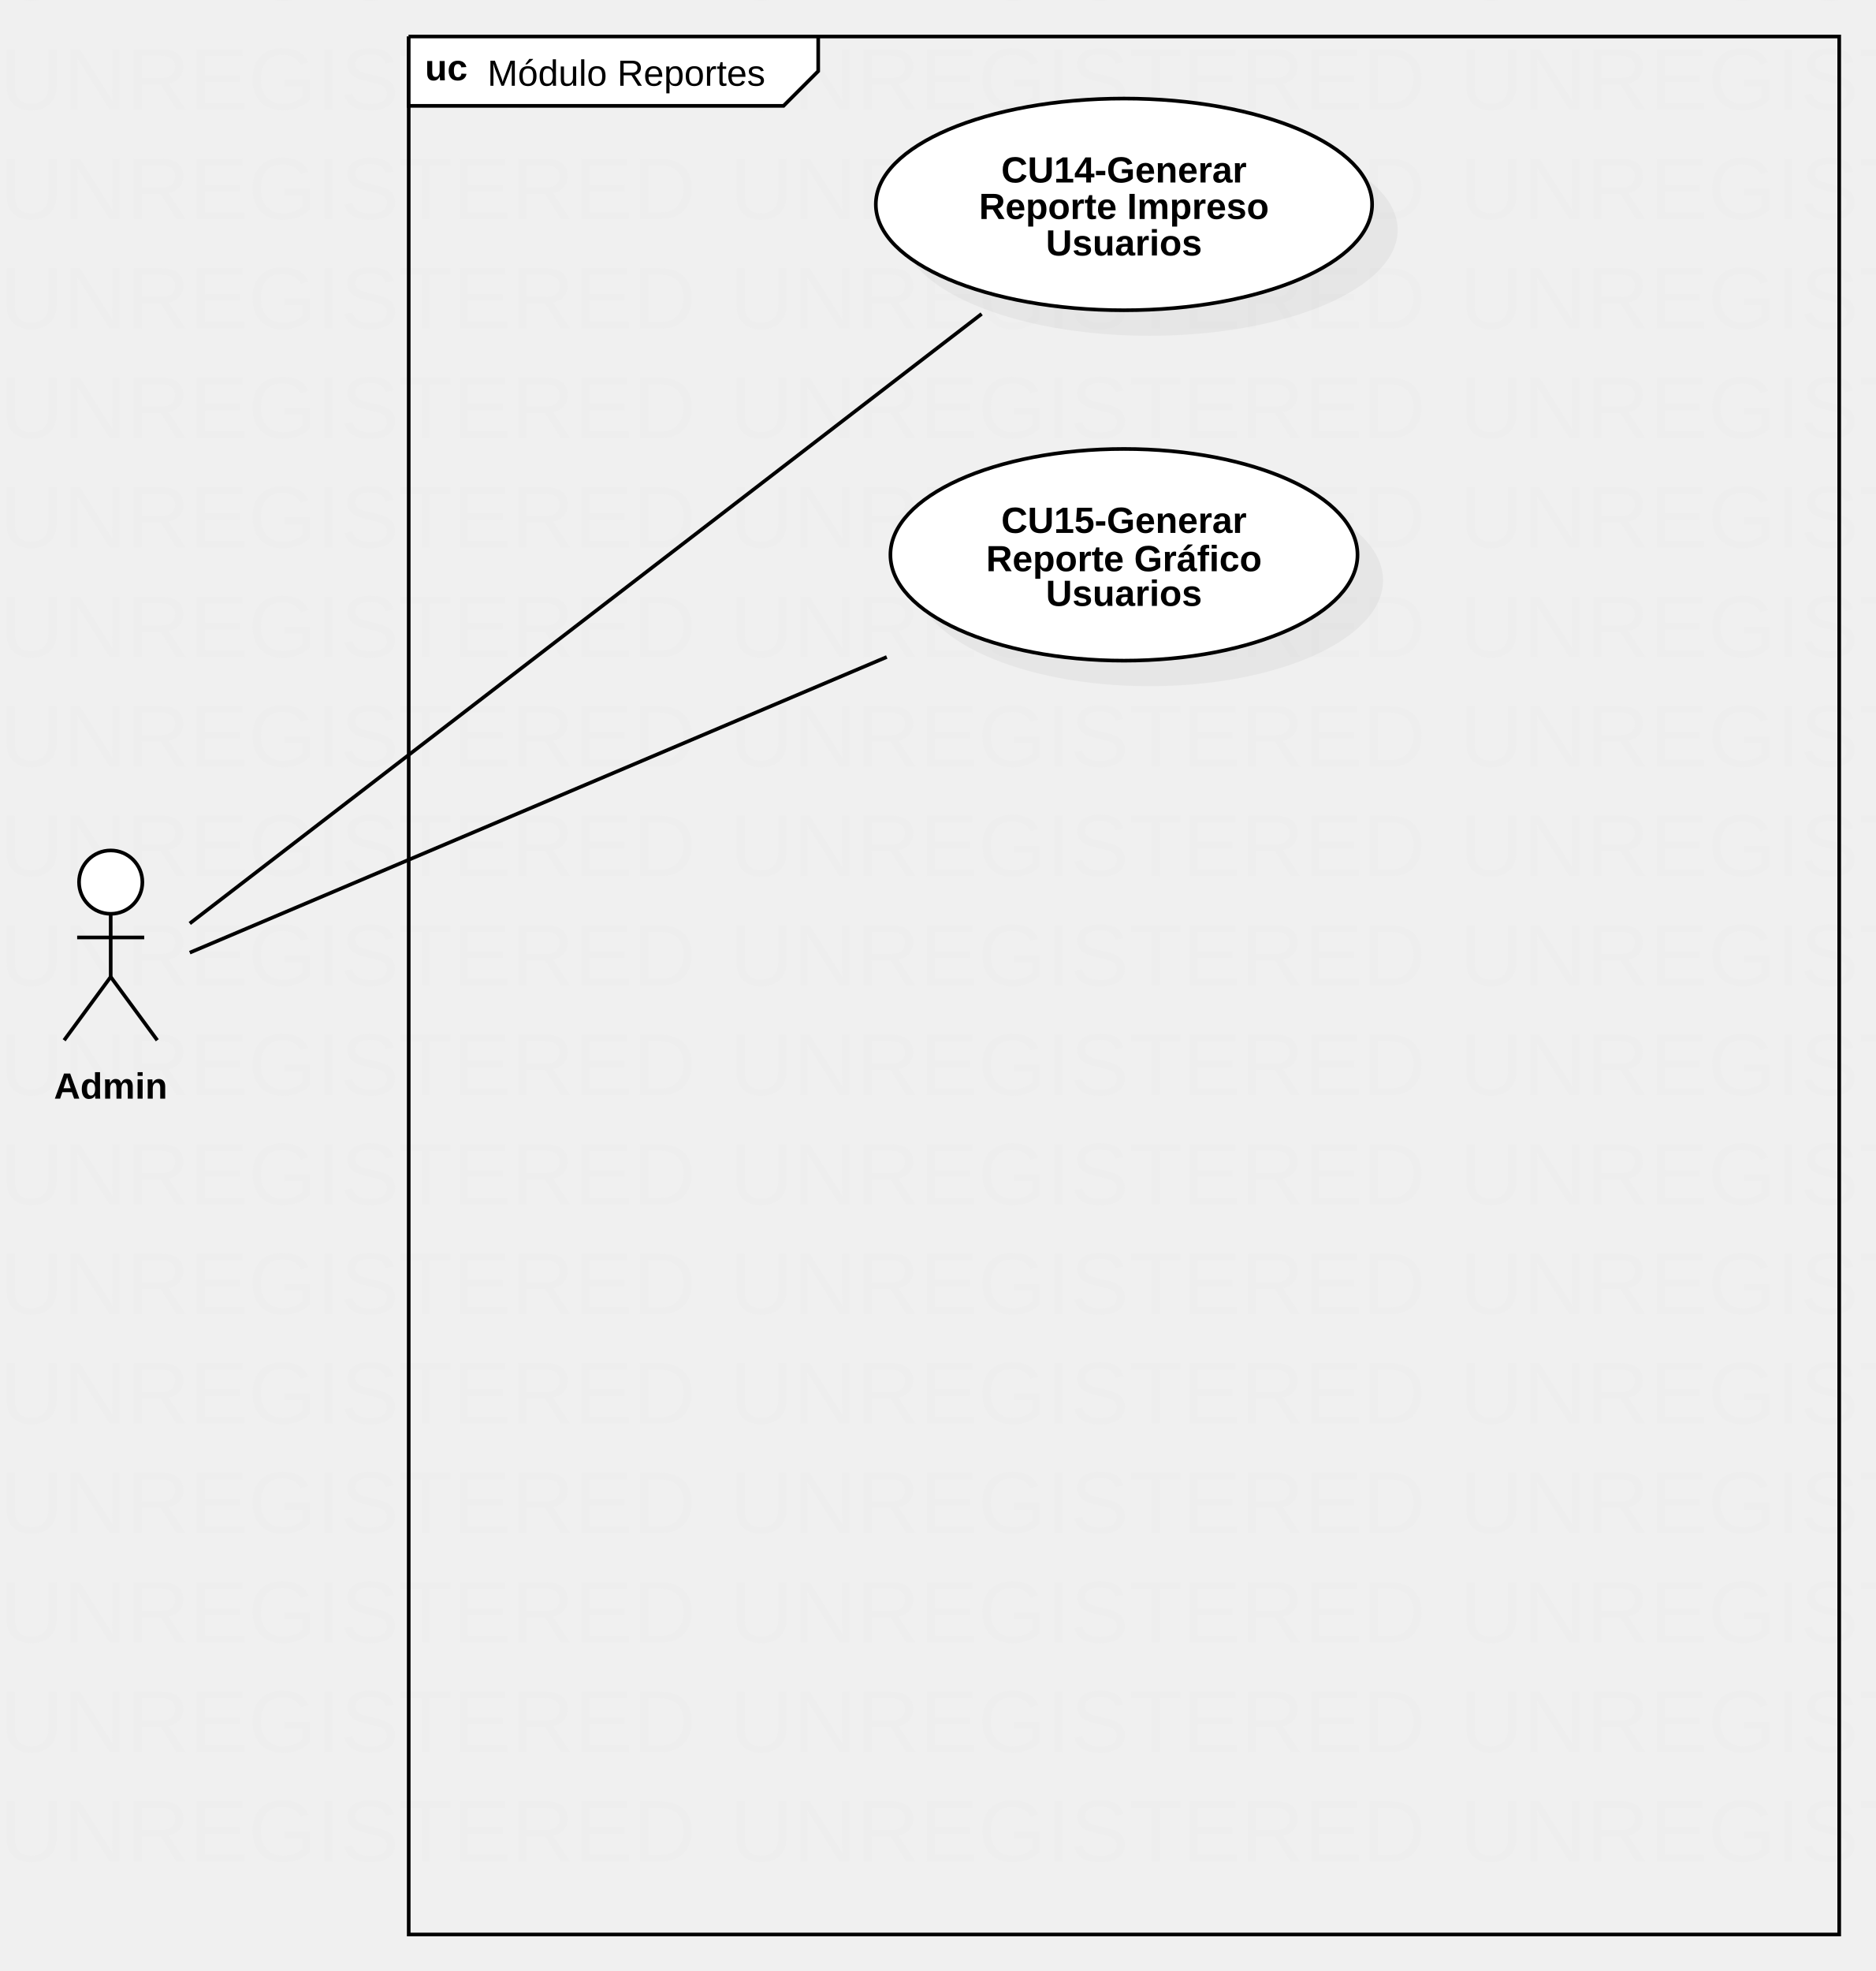
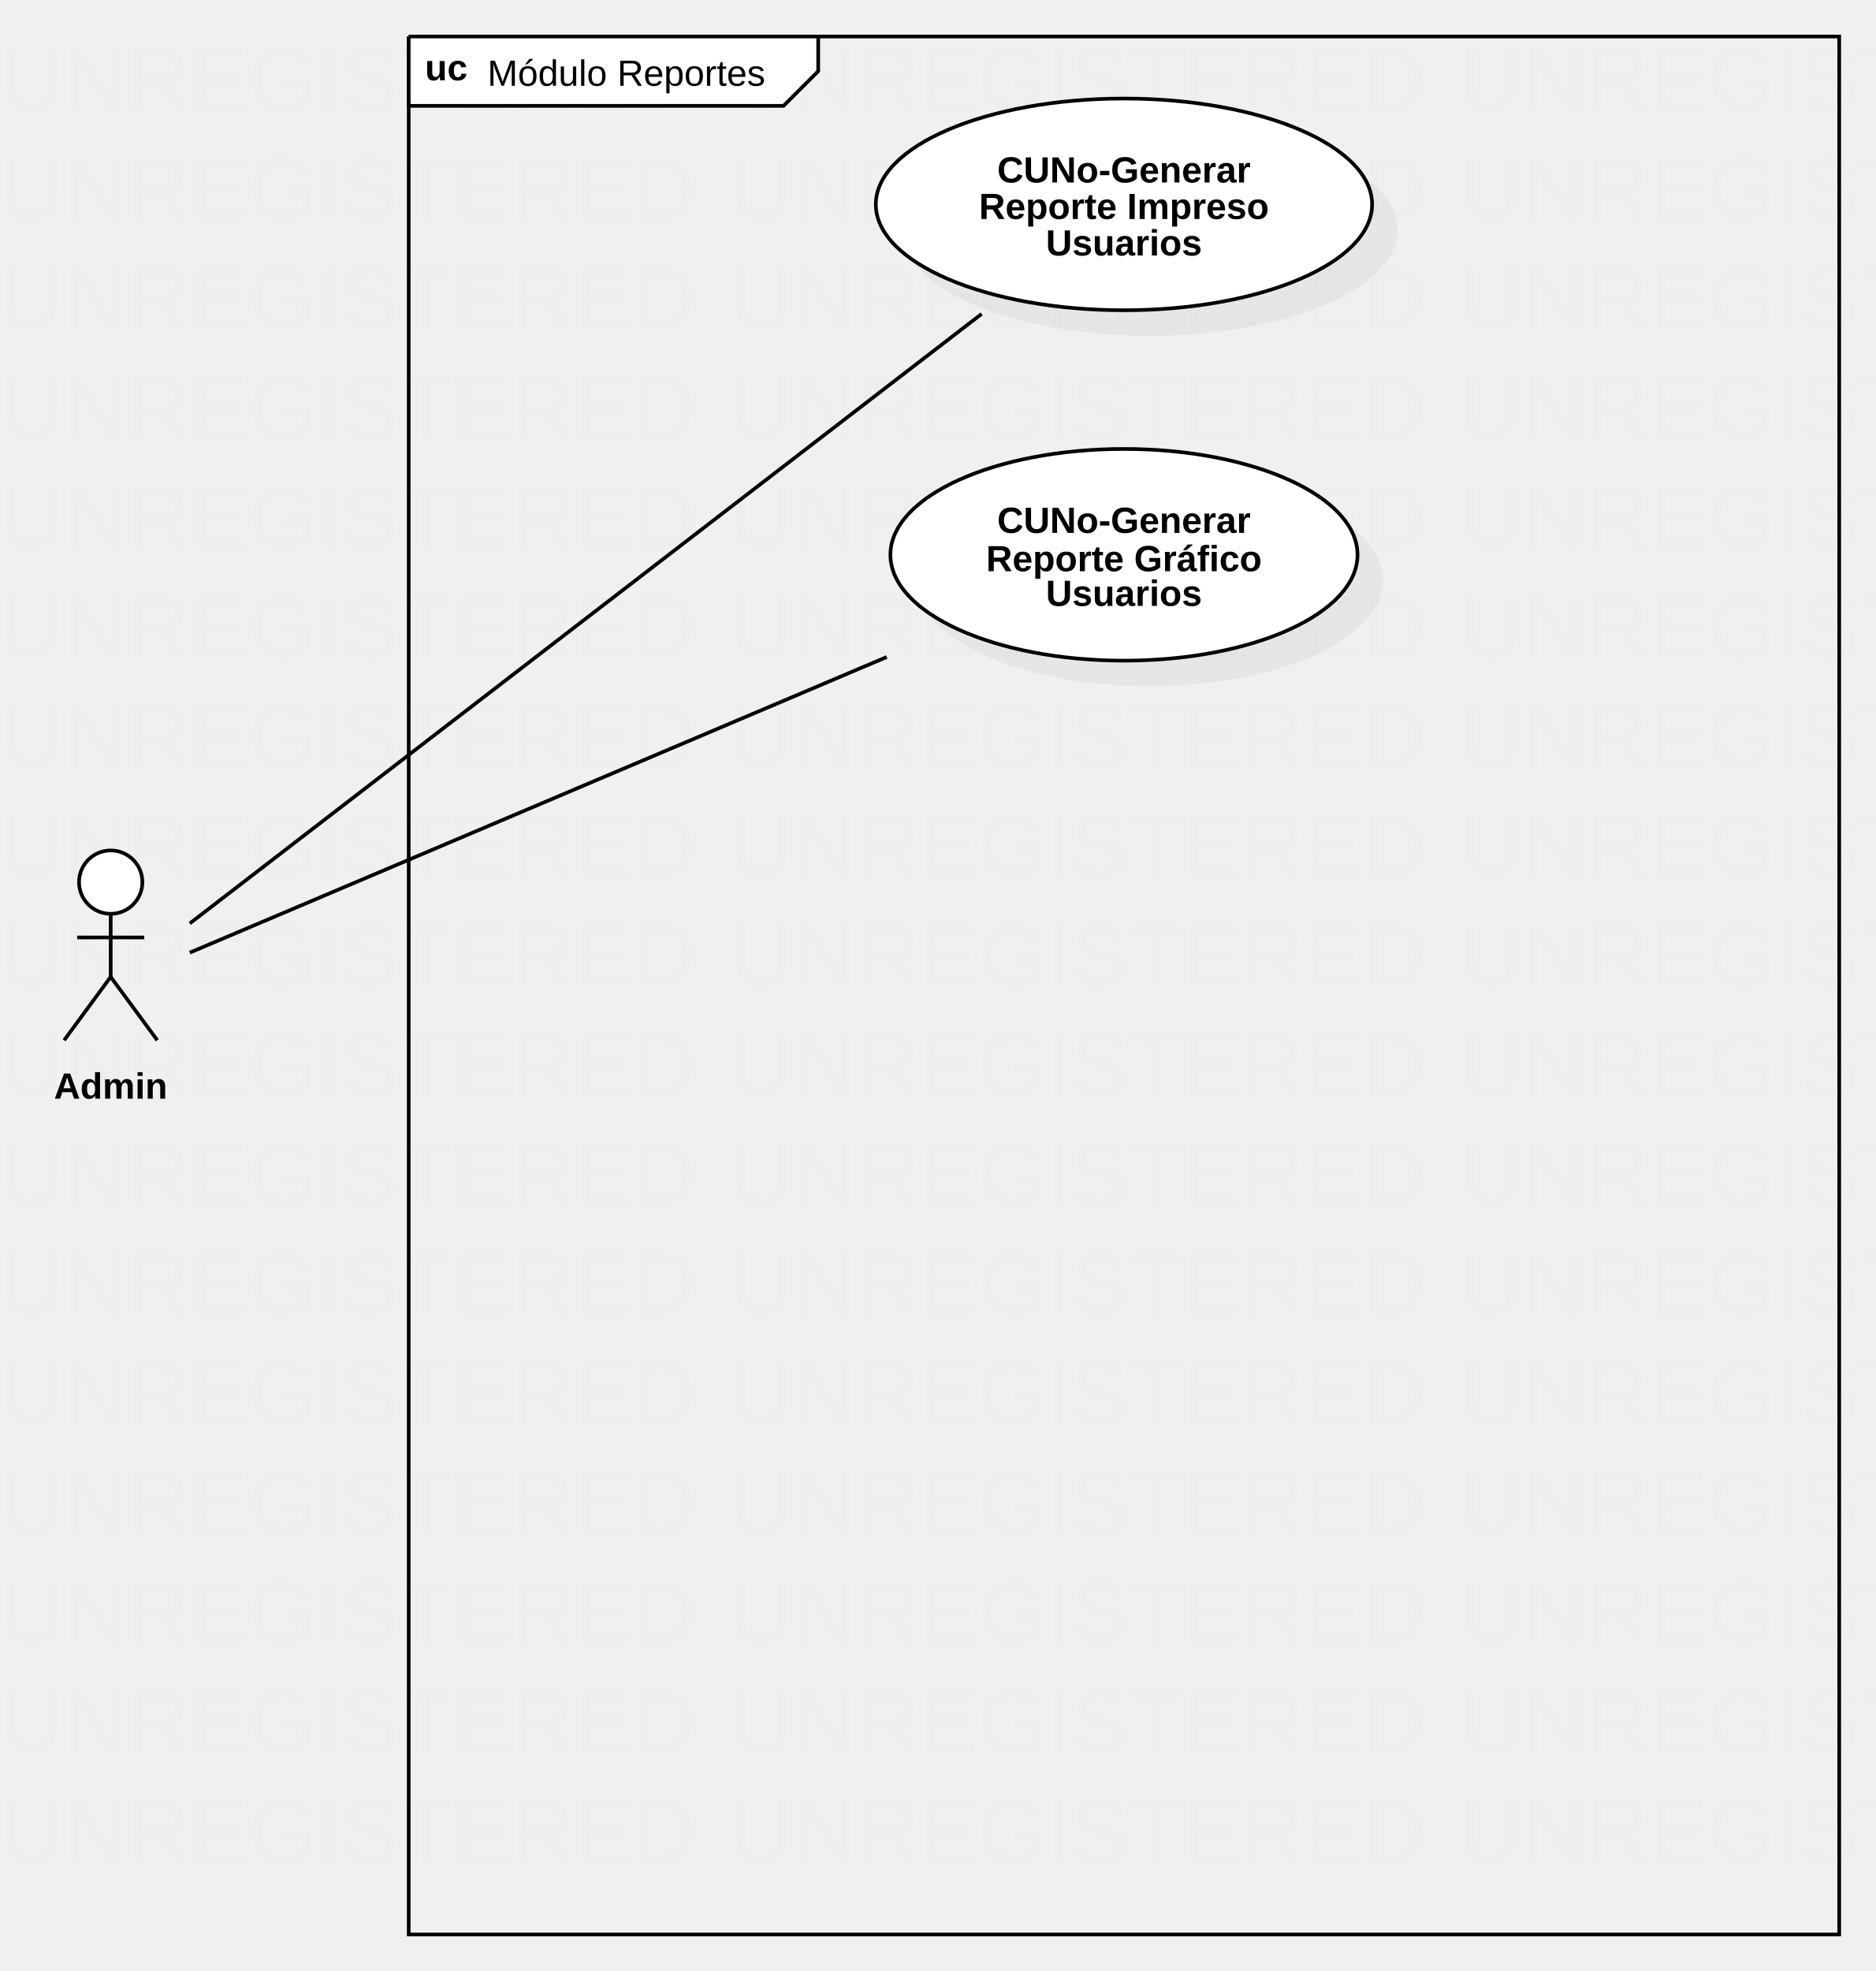
<svg xmlns="http://www.w3.org/2000/svg" version="1.1" width="514" height="540">
  <defs />
  <g>
    <text fill="#eeeeee" stroke="none" font-family="Arial" font-size="24px" font-style="normal" font-weight="normal" text-decoration="none" x="0" y="0">UNREGISTERED</text>
    <text fill="#eeeeee" stroke="none" font-family="Arial" font-size="24px" font-style="normal" font-weight="normal" text-decoration="none" x="0" y="30">UNREGISTERED</text>
    <text fill="#eeeeee" stroke="none" font-family="Arial" font-size="24px" font-style="normal" font-weight="normal" text-decoration="none" x="0" y="60">UNREGISTERED</text>
    <text fill="#eeeeee" stroke="none" font-family="Arial" font-size="24px" font-style="normal" font-weight="normal" text-decoration="none" x="0" y="90">UNREGISTERED</text>
    <text fill="#eeeeee" stroke="none" font-family="Arial" font-size="24px" font-style="normal" font-weight="normal" text-decoration="none" x="0" y="120">UNREGISTERED</text>
    <text fill="#eeeeee" stroke="none" font-family="Arial" font-size="24px" font-style="normal" font-weight="normal" text-decoration="none" x="0" y="150">UNREGISTERED</text>
    <text fill="#eeeeee" stroke="none" font-family="Arial" font-size="24px" font-style="normal" font-weight="normal" text-decoration="none" x="0" y="180">UNREGISTERED</text>
    <text fill="#eeeeee" stroke="none" font-family="Arial" font-size="24px" font-style="normal" font-weight="normal" text-decoration="none" x="0" y="210">UNREGISTERED</text>
    <text fill="#eeeeee" stroke="none" font-family="Arial" font-size="24px" font-style="normal" font-weight="normal" text-decoration="none" x="0" y="240">UNREGISTERED</text>
    <text fill="#eeeeee" stroke="none" font-family="Arial" font-size="24px" font-style="normal" font-weight="normal" text-decoration="none" x="0" y="270">UNREGISTERED</text>
    <text fill="#eeeeee" stroke="none" font-family="Arial" font-size="24px" font-style="normal" font-weight="normal" text-decoration="none" x="0" y="300">UNREGISTERED</text>
    <text fill="#eeeeee" stroke="none" font-family="Arial" font-size="24px" font-style="normal" font-weight="normal" text-decoration="none" x="0" y="330">UNREGISTERED</text>
    <text fill="#eeeeee" stroke="none" font-family="Arial" font-size="24px" font-style="normal" font-weight="normal" text-decoration="none" x="0" y="360">UNREGISTERED</text>
    <text fill="#eeeeee" stroke="none" font-family="Arial" font-size="24px" font-style="normal" font-weight="normal" text-decoration="none" x="0" y="390">UNREGISTERED</text>
    <text fill="#eeeeee" stroke="none" font-family="Arial" font-size="24px" font-style="normal" font-weight="normal" text-decoration="none" x="0" y="420">UNREGISTERED</text>
    <text fill="#eeeeee" stroke="none" font-family="Arial" font-size="24px" font-style="normal" font-weight="normal" text-decoration="none" x="0" y="450">UNREGISTERED</text>
    <text fill="#eeeeee" stroke="none" font-family="Arial" font-size="24px" font-style="normal" font-weight="normal" text-decoration="none" x="0" y="480">UNREGISTERED</text>
    <text fill="#eeeeee" stroke="none" font-family="Arial" font-size="24px" font-style="normal" font-weight="normal" text-decoration="none" x="0" y="510">UNREGISTERED</text>
    <text fill="#eeeeee" stroke="none" font-family="Arial" font-size="24px" font-style="normal" font-weight="normal" text-decoration="none" x="200" y="0">UNREGISTERED</text>
    <text fill="#eeeeee" stroke="none" font-family="Arial" font-size="24px" font-style="normal" font-weight="normal" text-decoration="none" x="200" y="30">UNREGISTERED</text>
    <text fill="#eeeeee" stroke="none" font-family="Arial" font-size="24px" font-style="normal" font-weight="normal" text-decoration="none" x="200" y="60">UNREGISTERED</text>
    <text fill="#eeeeee" stroke="none" font-family="Arial" font-size="24px" font-style="normal" font-weight="normal" text-decoration="none" x="200" y="90">UNREGISTERED</text>
    <text fill="#eeeeee" stroke="none" font-family="Arial" font-size="24px" font-style="normal" font-weight="normal" text-decoration="none" x="200" y="120">UNREGISTERED</text>
    <text fill="#eeeeee" stroke="none" font-family="Arial" font-size="24px" font-style="normal" font-weight="normal" text-decoration="none" x="200" y="150">UNREGISTERED</text>
    <text fill="#eeeeee" stroke="none" font-family="Arial" font-size="24px" font-style="normal" font-weight="normal" text-decoration="none" x="200" y="180">UNREGISTERED</text>
    <text fill="#eeeeee" stroke="none" font-family="Arial" font-size="24px" font-style="normal" font-weight="normal" text-decoration="none" x="200" y="210">UNREGISTERED</text>
    <text fill="#eeeeee" stroke="none" font-family="Arial" font-size="24px" font-style="normal" font-weight="normal" text-decoration="none" x="200" y="240">UNREGISTERED</text>
    <text fill="#eeeeee" stroke="none" font-family="Arial" font-size="24px" font-style="normal" font-weight="normal" text-decoration="none" x="200" y="270">UNREGISTERED</text>
    <text fill="#eeeeee" stroke="none" font-family="Arial" font-size="24px" font-style="normal" font-weight="normal" text-decoration="none" x="200" y="300">UNREGISTERED</text>
    <text fill="#eeeeee" stroke="none" font-family="Arial" font-size="24px" font-style="normal" font-weight="normal" text-decoration="none" x="200" y="330">UNREGISTERED</text>
    <text fill="#eeeeee" stroke="none" font-family="Arial" font-size="24px" font-style="normal" font-weight="normal" text-decoration="none" x="200" y="360">UNREGISTERED</text>
    <text fill="#eeeeee" stroke="none" font-family="Arial" font-size="24px" font-style="normal" font-weight="normal" text-decoration="none" x="200" y="390">UNREGISTERED</text>
    <text fill="#eeeeee" stroke="none" font-family="Arial" font-size="24px" font-style="normal" font-weight="normal" text-decoration="none" x="200" y="420">UNREGISTERED</text>
    <text fill="#eeeeee" stroke="none" font-family="Arial" font-size="24px" font-style="normal" font-weight="normal" text-decoration="none" x="200" y="450">UNREGISTERED</text>
    <text fill="#eeeeee" stroke="none" font-family="Arial" font-size="24px" font-style="normal" font-weight="normal" text-decoration="none" x="200" y="480">UNREGISTERED</text>
    <text fill="#eeeeee" stroke="none" font-family="Arial" font-size="24px" font-style="normal" font-weight="normal" text-decoration="none" x="200" y="510">UNREGISTERED</text>
    <text fill="#eeeeee" stroke="none" font-family="Arial" font-size="24px" font-style="normal" font-weight="normal" text-decoration="none" x="400" y="0">UNREGISTERED</text>
    <text fill="#eeeeee" stroke="none" font-family="Arial" font-size="24px" font-style="normal" font-weight="normal" text-decoration="none" x="400" y="30">UNREGISTERED</text>
    <text fill="#eeeeee" stroke="none" font-family="Arial" font-size="24px" font-style="normal" font-weight="normal" text-decoration="none" x="400" y="60">UNREGISTERED</text>
    <text fill="#eeeeee" stroke="none" font-family="Arial" font-size="24px" font-style="normal" font-weight="normal" text-decoration="none" x="400" y="90">UNREGISTERED</text>
    <text fill="#eeeeee" stroke="none" font-family="Arial" font-size="24px" font-style="normal" font-weight="normal" text-decoration="none" x="400" y="120">UNREGISTERED</text>
    <text fill="#eeeeee" stroke="none" font-family="Arial" font-size="24px" font-style="normal" font-weight="normal" text-decoration="none" x="400" y="150">UNREGISTERED</text>
    <text fill="#eeeeee" stroke="none" font-family="Arial" font-size="24px" font-style="normal" font-weight="normal" text-decoration="none" x="400" y="180">UNREGISTERED</text>
    <text fill="#eeeeee" stroke="none" font-family="Arial" font-size="24px" font-style="normal" font-weight="normal" text-decoration="none" x="400" y="210">UNREGISTERED</text>
    <text fill="#eeeeee" stroke="none" font-family="Arial" font-size="24px" font-style="normal" font-weight="normal" text-decoration="none" x="400" y="240">UNREGISTERED</text>
    <text fill="#eeeeee" stroke="none" font-family="Arial" font-size="24px" font-style="normal" font-weight="normal" text-decoration="none" x="400" y="270">UNREGISTERED</text>
    <text fill="#eeeeee" stroke="none" font-family="Arial" font-size="24px" font-style="normal" font-weight="normal" text-decoration="none" x="400" y="300">UNREGISTERED</text>
    <text fill="#eeeeee" stroke="none" font-family="Arial" font-size="24px" font-style="normal" font-weight="normal" text-decoration="none" x="400" y="330">UNREGISTERED</text>
    <text fill="#eeeeee" stroke="none" font-family="Arial" font-size="24px" font-style="normal" font-weight="normal" text-decoration="none" x="400" y="360">UNREGISTERED</text>
    <text fill="#eeeeee" stroke="none" font-family="Arial" font-size="24px" font-style="normal" font-weight="normal" text-decoration="none" x="400" y="390">UNREGISTERED</text>
    <text fill="#eeeeee" stroke="none" font-family="Arial" font-size="24px" font-style="normal" font-weight="normal" text-decoration="none" x="400" y="420">UNREGISTERED</text>
    <text fill="#eeeeee" stroke="none" font-family="Arial" font-size="24px" font-style="normal" font-weight="normal" text-decoration="none" x="400" y="450">UNREGISTERED</text>
    <text fill="#eeeeee" stroke="none" font-family="Arial" font-size="24px" font-style="normal" font-weight="normal" text-decoration="none" x="400" y="480">UNREGISTERED</text>
    <text fill="#eeeeee" stroke="none" font-family="Arial" font-size="24px" font-style="normal" font-weight="normal" text-decoration="none" x="400" y="510">UNREGISTERED</text>
    <g transform="translate(-94,-61) scale(1,1)">
      <path fill="none" stroke="#000000" d="M 206 71 L 598 71 L 598 591 L 206 591 L 206 71" stroke-miterlimit="10" />
    </g>
    <g transform="translate(-94,-61) scale(1,1)">
      <path fill="#ffffff" stroke="none" d="M 206 71 L 206 90 L 308.714 90 L 318.214 80.5 L 318.214 71 L 206 71" />
    </g>
    <g transform="translate(-94,-61) scale(1,1)">
      <path fill="none" stroke="#000000" d="M 206 71 L 206 90 L 308.714 90 L 318.214 80.5 L 318.214 71 L 206 71 L 206 71" stroke-miterlimit="10" />
    </g>
    <g transform="translate(-94,-61) scale(1,1)">
      <g>
        <path fill="none" stroke="none" />
        <text fill="#000000" stroke="none" font-family="Arial" font-size="10px" font-style="normal" font-weight="normal" text-decoration="none" x="227.562" y="84.5">Módulo Reportes</text>
      </g>
    </g>
    <g transform="translate(-94,-61) scale(1,1)">
      <g>
        <path fill="none" stroke="none" />
        <text fill="#000000" stroke="none" font-family="Arial" font-size="10px" font-style="normal" font-weight="bold" text-decoration="none" x="210.446" y="83">uc</text>
      </g>
    </g>
    <g transform="translate(-94,-61) scale(1,1)">
      <path fill="#ffffff" stroke="none" d="M 115.658 302.68 C 115.658 297.886 119.544 294 124.337 294 C 129.131 294 133.017 297.886 133.017 302.68 C 133.017 307.474 129.131 311.36 124.337 311.36 C 119.544 311.36 115.658 307.474 115.658 302.68 Z" />
    </g>
    <g transform="translate(-94,-61) scale(1,1)">
      <path fill="none" stroke="#000000" d="M 115.658 302.68 C 115.658 297.886 119.544 294 124.337 294 C 129.131 294 133.017 297.886 133.017 302.68 C 133.017 307.474 129.131 311.36 124.337 311.36 C 119.544 311.36 115.658 307.474 115.658 302.68 Z" stroke-miterlimit="10" />
    </g>
    <g transform="translate(-94,-61) scale(1,1)">
      <path fill="none" stroke="#000000" d="M 124.337 311.36 L 124.337 328.64" stroke-miterlimit="10" />
    </g>
    <g transform="translate(-94,-61) scale(1,1)">
      <path fill="none" stroke="#000000" d="M 115.148 317.84 L 133.527 317.84" stroke-miterlimit="10" />
    </g>
    <g transform="translate(-94,-61) scale(1,1)">
      <path fill="none" stroke="#000000" d="M 124.337 328.64 L 111.574 346" stroke-miterlimit="10" />
    </g>
    <g transform="translate(-94,-61) scale(1,1)">
      <path fill="none" stroke="#000000" d="M 124.337 328.64 L 137.101 346" stroke-miterlimit="10" />
    </g>
    <g transform="translate(-94,-61) scale(1,1)">
      <g>
        <path fill="none" stroke="none" />
        <text fill="#000000" stroke="none" font-family="Arial" font-size="10px" font-style="normal" font-weight="bold" text-decoration="none" x="108.783" y="362">Admin</text>
      </g>
    </g>
    <g transform="translate(-94,-61) scale(1,1)">
      <path fill="#C0C0C0" stroke="none" d="M 341 124 C 341 107.984 371.445 95 409 95 C 446.555 95 477 107.984 477 124 C 477 140.016 446.555 153 409 153 C 371.445 153 341 140.016 341 124 Z" opacity="0.2" />
    </g>
    <g transform="translate(-94,-61) scale(1,1)">
      <path fill="#ffffff" stroke="none" d="M 334 117 C 334 100.984 364.445 88 402 88 C 439.555 88 470 100.984 470 117 C 470 133.016 439.555 146 402 146 C 364.445 146 334 133.016 334 117 Z" />
    </g>
    <g transform="translate(-94,-61) scale(1,1)">
      <path fill="none" stroke="#000000" d="M 334 117 C 334 100.984 364.445 88 402 88 C 439.555 88 470 100.984 470 117 C 470 133.016 439.555 146 402 146 C 364.445 146 334 133.016 334 117 Z" stroke-miterlimit="10" />
    </g>
    <g transform="translate(-94,-61) scale(1,1)">
      <g>
        <path fill="none" stroke="none" />
-         <text fill="#000000" stroke="none" font-family="Arial" font-size="10px" font-style="normal" font-weight="bold" text-decoration="none" x="368.375" y="111">CU14-Generar</text>
+         <text fill="#000000" stroke="none" font-family="Arial" font-size="10px" font-style="normal" font-weight="bold" text-decoration="none" x="367.271" y="111">CUNo-Generar</text>
        <text fill="#000000" stroke="none" font-family="Arial" font-size="10px" font-style="normal" font-weight="bold" text-decoration="none" x="362.269" y="121">Reporte Impreso</text>
        <text fill="#000000" stroke="none" font-family="Arial" font-size="10px" font-style="normal" font-weight="bold" text-decoration="none" x="380.604" y="131">Usuarios</text>
      </g>
    </g>
    <g transform="translate(-94,-61) scale(1,1)">
      <path fill="#C0C0C0" stroke="none" d="M 345 220 C 345 203.984 373.654 191 409 191 C 444.346 191 473 203.984 473 220 C 473 236.016 444.346 249 409 249 C 373.654 249 345 236.016 345 220 Z" opacity="0.2" />
    </g>
    <g transform="translate(-94,-61) scale(1,1)">
      <path fill="#ffffff" stroke="none" d="M 338 213 C 338 196.984 366.654 184 402 184 C 437.346 184 466 196.984 466 213 C 466 229.016 437.346 242 402 242 C 366.654 242 338 229.016 338 213 Z" />
    </g>
    <g transform="translate(-94,-61) scale(1,1)">
      <path fill="none" stroke="#000000" d="M 338 213 C 338 196.984 366.654 184 402 184 C 437.346 184 466 196.984 466 213 C 466 229.016 437.346 242 402 242 C 366.654 242 338 229.016 338 213 Z" stroke-miterlimit="10" />
    </g>
    <g transform="translate(-94,-61) scale(1,1)">
      <g>
        <path fill="none" stroke="none" />
-         <text fill="#000000" stroke="none" font-family="Arial" font-size="10px" font-style="normal" font-weight="bold" text-decoration="none" x="368.375" y="207">CU15-Generar</text>
+         <text fill="#000000" stroke="none" font-family="Arial" font-size="10px" font-style="normal" font-weight="bold" text-decoration="none" x="367.271" y="207">CUNo-Generar</text>
        <text fill="#000000" stroke="none" font-family="Arial" font-size="10px" font-style="normal" font-weight="bold" text-decoration="none" x="364.214" y="217.5">Reporte Gráfico</text>
        <text fill="#000000" stroke="none" font-family="Arial" font-size="10px" font-style="normal" font-weight="bold" text-decoration="none" x="380.604" y="227">Usuarios</text>
      </g>
    </g>
    <g transform="translate(-94,-61) scale(1,1)">
      <path fill="none" stroke="#000000" d="M 146 314 L 363 147" stroke-miterlimit="10" />
    </g>
    <g transform="translate(-94,-61) scale(1,1)">
      <path fill="none" stroke="#000000" d="M 146 322 L 337 241" stroke-miterlimit="10" />
    </g>
  </g>
</svg>
